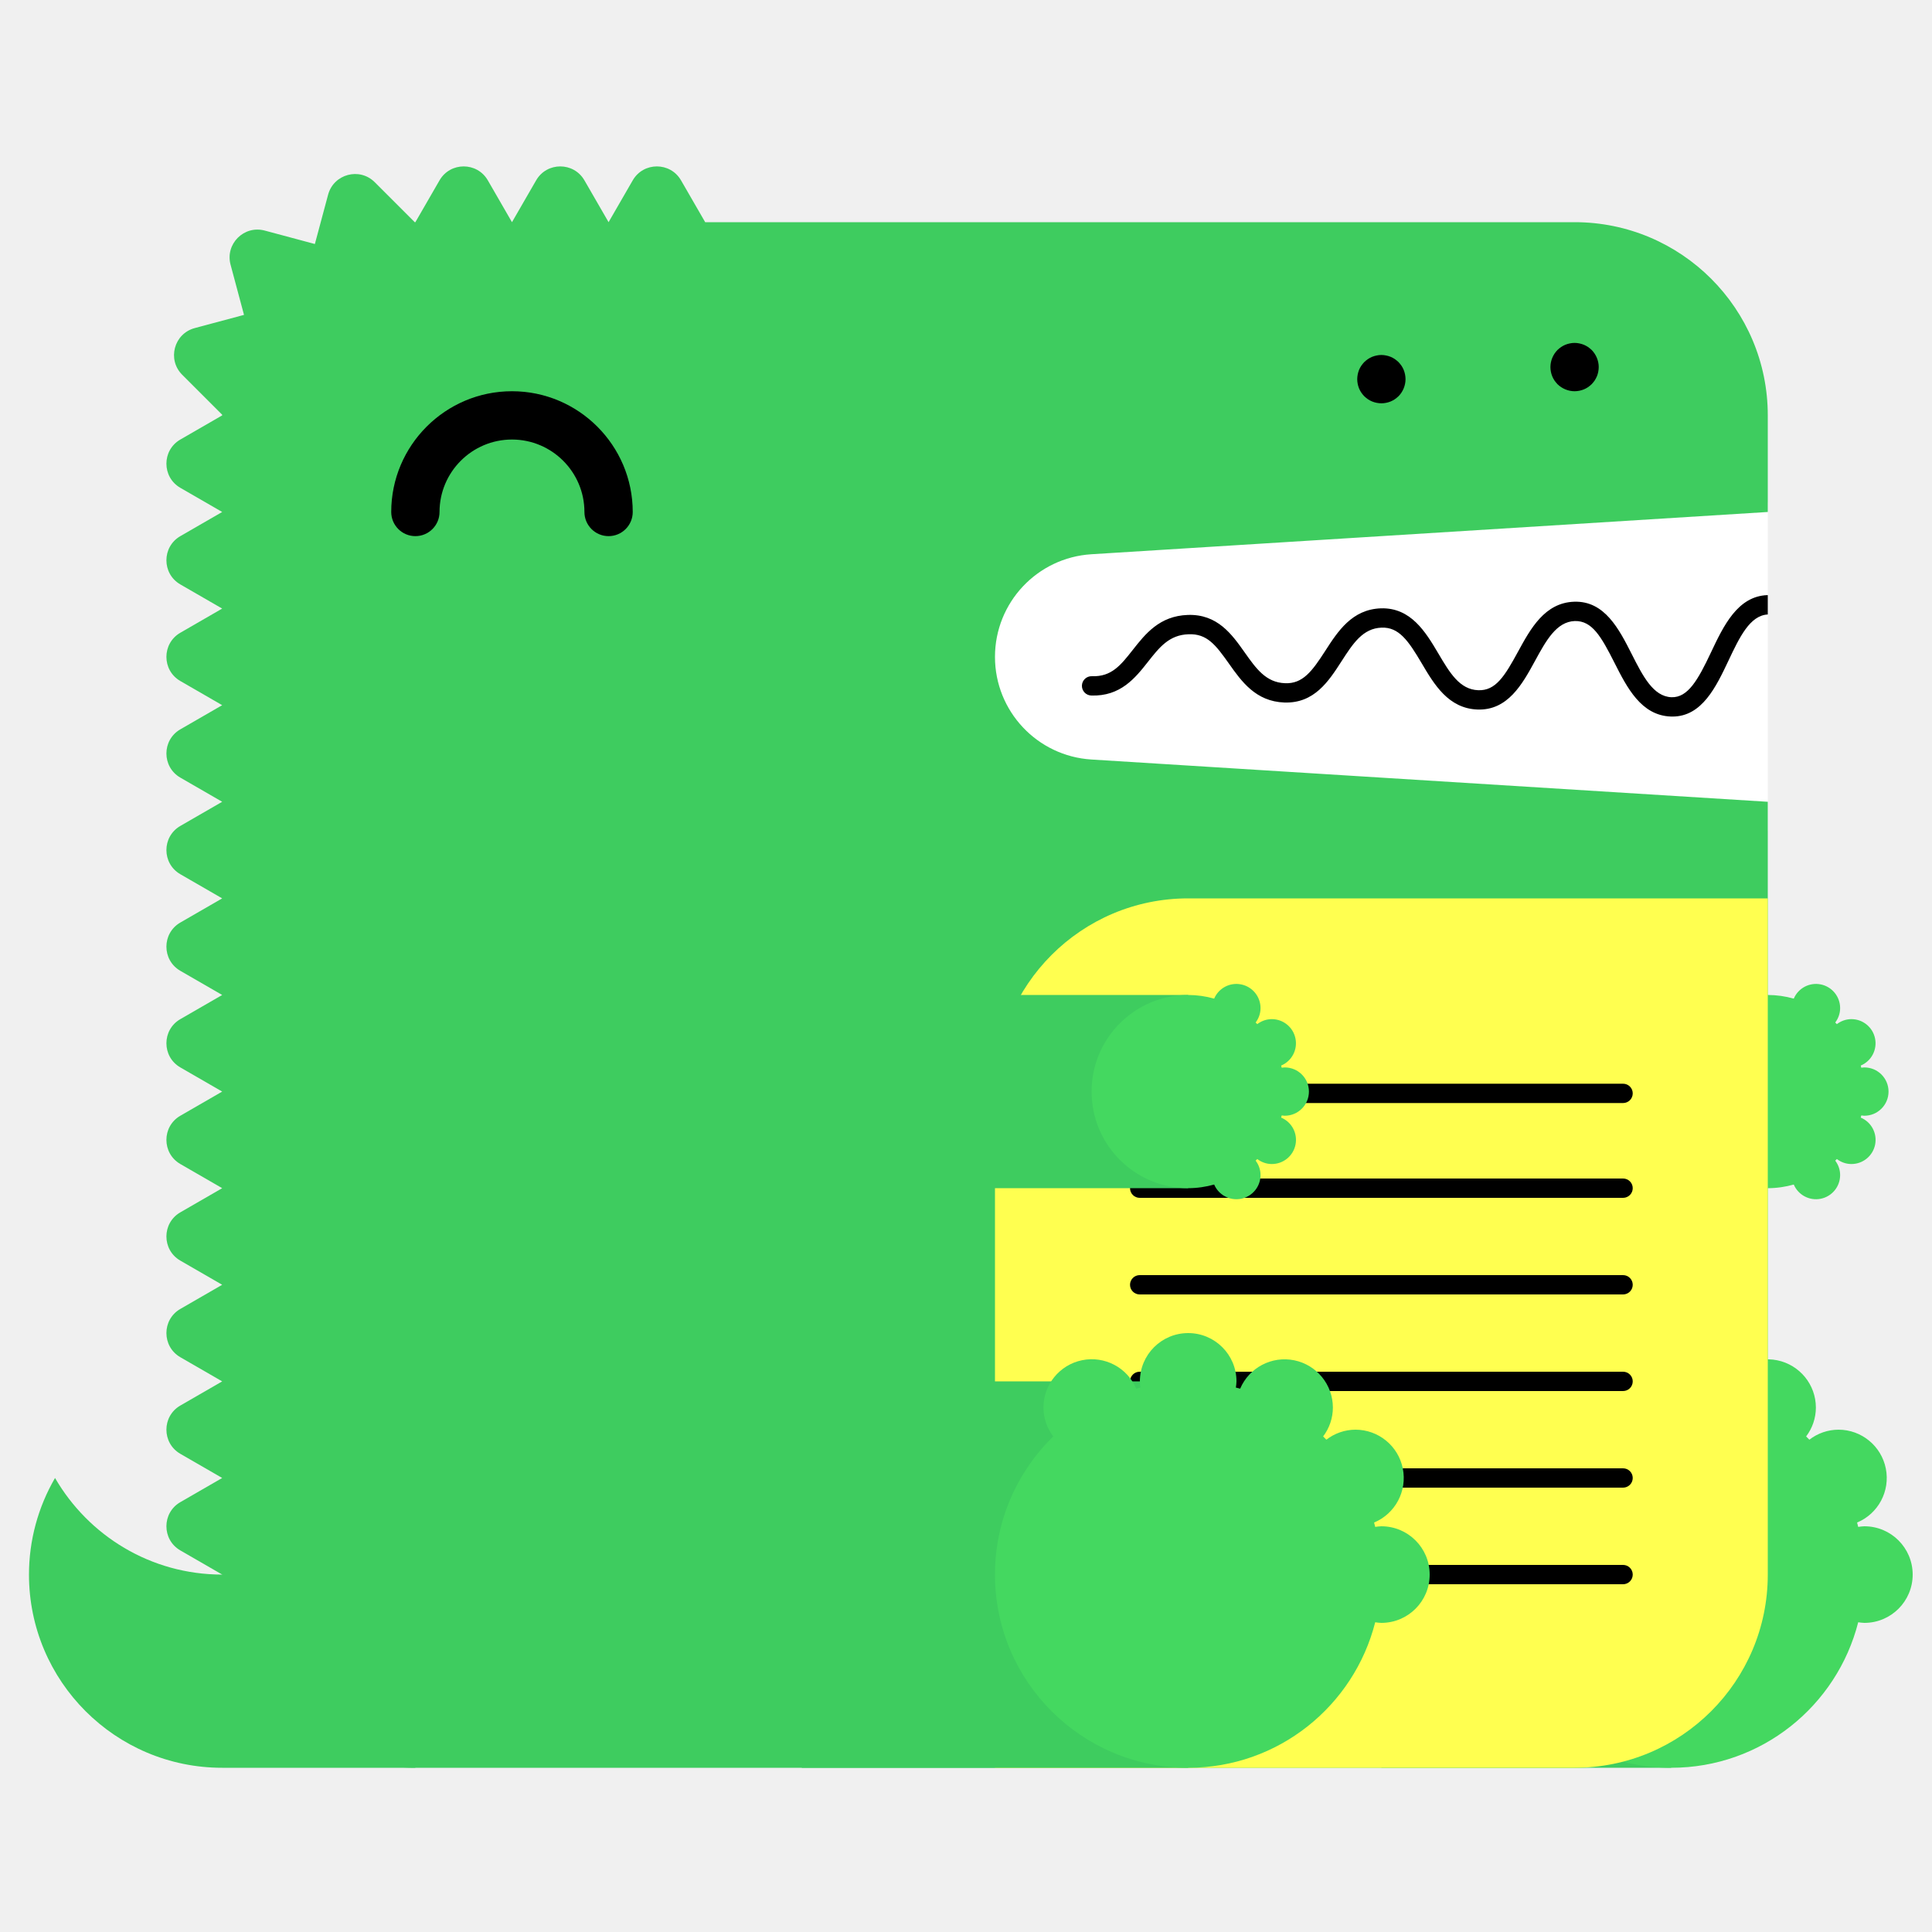
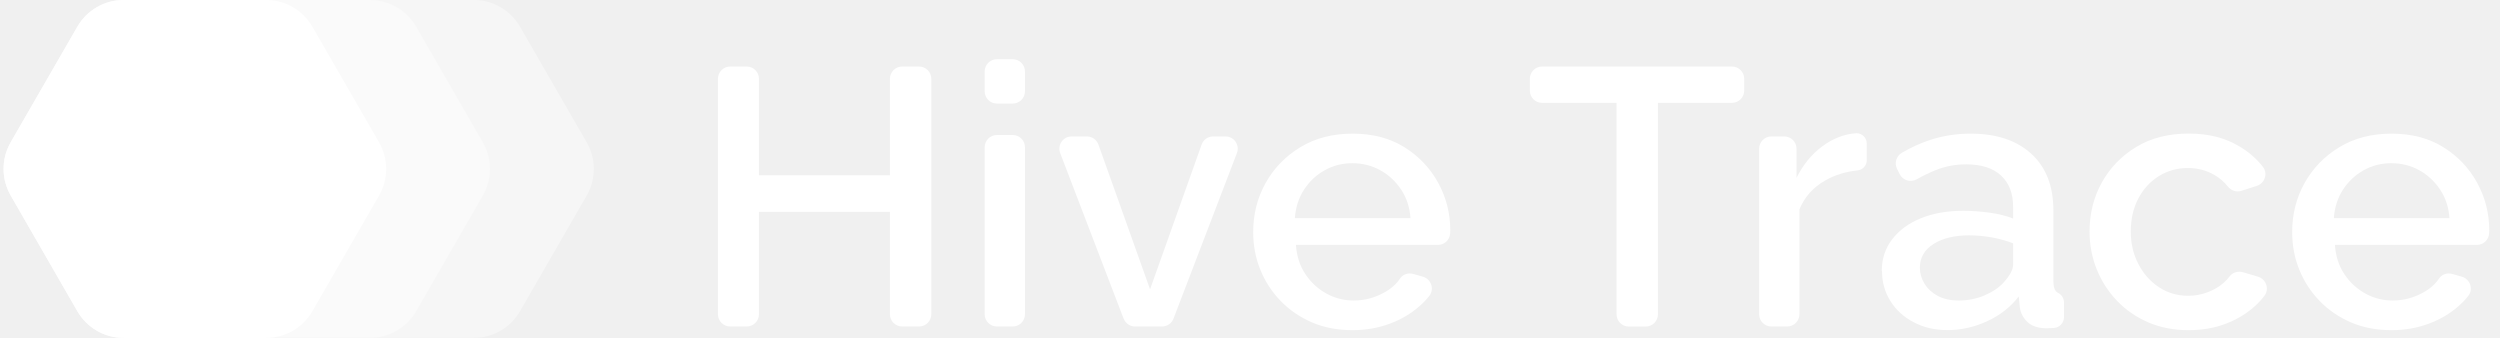
- <svg xmlns="http://www.w3.org/2000/svg" width="200" height="200" viewBox="0 0 200 200">
-   <g fill="none" fill-rule="evenodd">
-     <path fill="#FFF" d="M99 52h84v34H99z" />
-     <path d="M23 163c-7.398 0-13.843-4.027-17.303-10A19.886 19.886 0 0 0 3 163c0 11.046 8.954 20 20 20h20v-20H23z" fill="#3ECC5F" />
-     <path d="M112.98 57.376L183 53V43c0-11.046-8.954-20-20-20H73l-2.5-4.33c-1.112-1.925-3.889-1.925-5 0L63 23l-2.5-4.33c-1.111-1.925-3.889-1.925-5 0L53 23l-2.5-4.33c-1.111-1.925-3.889-1.925-5 0L43 23c-.022 0-.042.003-.065.003l-4.142-4.141c-1.57-1.571-4.252-.853-4.828 1.294l-1.369 5.104-5.192-1.392c-2.148-.575-4.111 1.389-3.535 3.536l1.39 5.193-5.102 1.367c-2.148.576-2.867 3.259-1.296 4.83l4.142 4.142c0 .021-.003.042-.003.064l-4.33 2.5c-1.925 1.111-1.925 3.889 0 5L23 53l-4.33 2.5c-1.925 1.111-1.925 3.889 0 5L23 63l-4.33 2.5c-1.925 1.111-1.925 3.889 0 5L23 73l-4.33 2.5c-1.925 1.111-1.925 3.889 0 5L23 83l-4.33 2.5c-1.925 1.111-1.925 3.889 0 5L23 93l-4.33 2.5c-1.925 1.111-1.925 3.889 0 5L23 103l-4.33 2.5c-1.925 1.111-1.925 3.889 0 5L23 113l-4.33 2.5c-1.925 1.111-1.925 3.889 0 5L23 123l-4.33 2.5c-1.925 1.111-1.925 3.889 0 5L23 133l-4.33 2.5c-1.925 1.111-1.925 3.889 0 5L23 143l-4.33 2.5c-1.925 1.111-1.925 3.889 0 5L23 153l-4.33 2.5c-1.925 1.111-1.925 3.889 0 5L23 163c0 11.046 8.954 20 20 20h120c11.046 0 20-8.954 20-20V83l-70.02-4.376A10.645 10.645 0 0 1 103 68c0-5.621 4.37-10.273 9.98-10.624" fill="#3ECC5F" />
-     <path fill="#3ECC5F" d="M143 183h30v-40h-30z" />
-     <path d="M193 158c-.219 0-.428.037-.639.064-.038-.15-.074-.301-.116-.451A5 5 0 0 0 190.32 148a4.96 4.96 0 0 0-3.016 1.036 26.531 26.531 0 0 0-.335-.336 4.955 4.955 0 0 0 1.011-2.987 5 5 0 0 0-9.599-1.959c-.148-.042-.297-.077-.445-.115.027-.211.064-.42.064-.639a5 5 0 0 0-5-5 5 5 0 0 0-5 5c0 .219.037.428.064.639-.148.038-.297.073-.445.115a4.998 4.998 0 0 0-9.599 1.959c0 1.125.384 2.151 1.011 2.987-3.717 3.632-6.031 8.693-6.031 14.3 0 11.046 8.954 20 20 20 9.339 0 17.16-6.41 19.361-15.064.211.027.42.064.639.064a5 5 0 0 0 5-5 5 5 0 0 0-5-5" fill="#44D860" />
-     <path fill="#3ECC5F" d="M153 123h30v-20h-30z" />
-     <path d="M193 115.5a2.5 2.5 0 1 0 0-5c-.109 0-.214.019-.319.032-.02-.075-.037-.15-.058-.225a2.501 2.501 0 0 0-.963-4.807c-.569 0-1.088.197-1.508.518a6.653 6.653 0 0 0-.168-.168c.314-.417.506-.931.506-1.494a2.5 2.5 0 0 0-4.8-.979A9.987 9.987 0 0 0 183 103c-5.522 0-10 4.478-10 10s4.478 10 10 10c.934 0 1.833-.138 2.69-.377a2.5 2.5 0 0 0 4.8-.979c0-.563-.192-1.077-.506-1.494.057-.055.113-.111.168-.168.42.321.939.518 1.508.518a2.5 2.5 0 0 0 .963-4.807c.021-.074.038-.15.058-.225.105.013.21.032.319.032" fill="#44D860" />
-     <path d="M63 55.5a2.5 2.5 0 0 1-2.5-2.5c0-4.136-3.364-7.5-7.5-7.5s-7.5 3.364-7.5 7.5a2.5 2.5 0 1 1-5 0c0-6.893 5.607-12.5 12.5-12.5S65.5 46.107 65.5 53a2.5 2.5 0 0 1-2.5 2.5" fill="#000" />
-     <path d="M103 183h60c11.046 0 20-8.954 20-20V93h-60c-11.046 0-20 8.954-20 20v70z" fill="#FFFF50" />
-     <path d="M168.02 124h-50.04a1 1 0 1 1 0-2h50.04a1 1 0 1 1 0 2m0 20h-50.04a1 1 0 1 1 0-2h50.04a1 1 0 1 1 0 2m0 20h-50.04a1 1 0 1 1 0-2h50.04a1 1 0 1 1 0 2m0-49.814h-50.04a1 1 0 1 1 0-2h50.04a1 1 0 1 1 0 2m0 19.814h-50.04a1 1 0 1 1 0-2h50.04a1 1 0 1 1 0 2m0 20h-50.04a1 1 0 1 1 0-2h50.04a1 1 0 1 1 0 2M183 61.611c-.012 0-.022-.006-.034-.005-3.09.105-4.552 3.196-5.842 5.923-1.346 2.85-2.387 4.703-4.093 4.647-1.889-.068-2.969-2.202-4.113-4.46-1.314-2.594-2.814-5.536-5.963-5.426-3.046.104-4.513 2.794-5.807 5.167-1.377 2.528-2.314 4.065-4.121 3.994-1.927-.07-2.951-1.805-4.136-3.813-1.321-2.236-2.848-4.75-5.936-4.664-2.994.103-4.465 2.385-5.763 4.4-1.373 2.13-2.335 3.428-4.165 3.351-1.973-.07-2.992-1.51-4.171-3.177-1.324-1.873-2.816-3.993-5.895-3.89-2.928.1-4.399 1.97-5.696 3.618-1.232 1.564-2.194 2.802-4.229 2.724a1 1 0 0 0-.072 2c3.017.101 4.545-1.8 5.872-3.487 1.177-1.496 2.193-2.787 4.193-2.855 1.926-.082 2.829 1.115 4.195 3.045 1.297 1.834 2.769 3.914 5.731 4.021 3.103.104 4.596-2.215 5.918-4.267 1.182-1.834 2.202-3.417 4.15-3.484 1.793-.067 2.769 1.35 4.145 3.681 1.297 2.197 2.766 4.686 5.787 4.796 3.125.108 4.634-2.62 5.949-5.035 1.139-2.088 2.214-4.06 4.119-4.126 1.793-.042 2.728 1.595 4.111 4.33 1.292 2.553 2.757 5.445 5.825 5.556l.169.003c3.064 0 4.518-3.075 5.805-5.794 1.139-2.41 2.217-4.68 4.067-4.773v-2z" fill="#000" />
-     <path fill="#3ECC5F" d="M83 183h40v-40H83z" />
-     <path d="M143 158c-.219 0-.428.037-.639.064-.038-.15-.074-.301-.116-.451A5 5 0 0 0 140.32 148a4.96 4.96 0 0 0-3.016 1.036 26.531 26.531 0 0 0-.335-.336 4.955 4.955 0 0 0 1.011-2.987 5 5 0 0 0-9.599-1.959c-.148-.042-.297-.077-.445-.115.027-.211.064-.42.064-.639a5 5 0 0 0-5-5 5 5 0 0 0-5 5c0 .219.037.428.064.639-.148.038-.297.073-.445.115a4.998 4.998 0 0 0-9.599 1.959c0 1.125.384 2.151 1.011 2.987-3.717 3.632-6.031 8.693-6.031 14.3 0 11.046 8.954 20 20 20 9.339 0 17.16-6.41 19.361-15.064.211.027.42.064.639.064a5 5 0 0 0 5-5 5 5 0 0 0-5-5" fill="#44D860" />
-     <path fill="#3ECC5F" d="M83 123h40v-20H83z" />
-     <path d="M133 115.5a2.5 2.5 0 1 0 0-5c-.109 0-.214.019-.319.032-.02-.075-.037-.15-.058-.225a2.501 2.501 0 0 0-.963-4.807c-.569 0-1.088.197-1.508.518a6.653 6.653 0 0 0-.168-.168c.314-.417.506-.931.506-1.494a2.5 2.5 0 0 0-4.8-.979A9.987 9.987 0 0 0 123 103c-5.522 0-10 4.478-10 10s4.478 10 10 10c.934 0 1.833-.138 2.69-.377a2.5 2.5 0 0 0 4.8-.979c0-.563-.192-1.077-.506-1.494.057-.055.113-.111.168-.168.42.321.939.518 1.508.518a2.5 2.5 0 0 0 .963-4.807c.021-.074.038-.15.058-.225.105.013.21.032.319.032" fill="#44D860" />
-     <path d="M143 41.75c-.16 0-.33-.02-.49-.05a2.52 2.52 0 0 1-.47-.14c-.15-.06-.29-.14-.431-.23-.13-.09-.259-.2-.38-.31-.109-.12-.219-.24-.309-.38s-.17-.28-.231-.43a2.619 2.619 0 0 1-.189-.96c0-.16.02-.33.05-.49.03-.16.08-.31.139-.47.061-.15.141-.29.231-.43.09-.13.2-.26.309-.38.121-.11.25-.22.38-.31.141-.09.281-.17.431-.23.149-.06.31-.11.47-.14.32-.07.65-.07.98 0 .159.03.32.08.47.14.149.06.29.14.43.23.13.09.259.2.38.31.11.12.22.25.31.38.09.14.17.28.23.43.06.16.11.31.14.47.029.16.05.33.05.49 0 .66-.271 1.31-.73 1.77-.121.11-.25.22-.38.31-.14.09-.281.17-.43.23a2.565 2.565 0 0 1-.96.19m20-1.25c-.66 0-1.3-.27-1.771-.73a3.802 3.802 0 0 1-.309-.38c-.09-.14-.17-.28-.231-.43a2.619 2.619 0 0 1-.189-.96c0-.66.27-1.3.729-1.77.121-.11.25-.22.38-.31.141-.09.281-.17.431-.23.149-.06.31-.11.47-.14.32-.07.66-.07.98 0 .159.03.32.08.47.14.149.06.29.14.43.23.13.09.259.2.38.31.459.47.73 1.11.73 1.77 0 .16-.021.33-.05.49-.03.16-.08.32-.14.47-.07.15-.14.29-.23.43-.09.13-.2.26-.31.38-.121.11-.25.22-.38.31-.14.09-.281.17-.43.23a2.565 2.565 0 0 1-.96.19" fill="#000" />
+ <svg xmlns="http://www.w3.org/2000/svg" width="703" height="95" viewBox="0 0 703 95" fill="none">
+   <g clip-path="url(#clip0_851_2)">
+     <path opacity="0.4" d="M34.741 0H133.242C138.607 0 143.548 2.866 146.23 7.508L164.967 40.002C167.649 44.644 167.649 50.376 164.967 55.018L146.23 87.512C143.548 92.154 138.607 95.02 133.242 95.02H34.741C29.376 95.02 24.435 92.154 21.753 87.512L3.017 54.998C0.334 50.356 0.334 44.624 3.017 39.982L21.753 7.508C24.435 2.866 29.376 0 34.741 0Z" fill="white" />
+     <path opacity="0.4" d="M34.741 0H104.059C109.424 0 114.365 2.866 117.047 7.508L135.783 40.002C138.466 44.644 138.466 50.376 135.783 55.018L117.047 87.512C114.365 92.154 109.424 95.02 104.059 95.02H34.741C29.376 95.02 24.435 92.154 21.753 87.512L3.017 54.998C0.334 50.356 0.334 44.624 3.017 39.982L21.753 7.508C24.435 2.866 29.376 0 34.741 0Z" fill="white" />
+     <path d="M34.741 0H74.856C80.22 0 85.161 2.866 87.844 7.508L106.58 40.002C109.262 44.644 109.262 50.376 106.58 55.018L87.844 87.512C85.161 92.154 80.22 95.02 74.856 95.02H34.741C29.376 95.02 24.435 92.154 21.753 87.512L3.017 54.998C0.334 50.356 0.334 44.624 3.017 39.982L21.753 7.508C24.435 2.866 29.376 0 34.741 0Z" fill="white" />
+     <path d="M487.045 28.922H466.211V88.38C466.211 90.277 464.678 91.831 462.762 91.831H458.023C456.127 91.831 454.574 90.297 454.574 88.38V28.922H433.64C431.744 28.922 430.191 27.388 430.191 25.471V22.161C430.191 20.263 431.724 18.709 433.64 18.709H487.025C488.92 18.709 490.473 20.243 490.473 22.161V25.471C490.473 27.368 488.941 28.922 487.025 28.922H487.045Z" fill="white" />
+     <path d="M261.883 22.161V88.36C261.883 90.257 260.35 91.811 258.434 91.811H253.695C251.799 91.811 250.246 90.277 250.246 88.36V59.579H213.419V88.36C213.419 90.257 211.886 91.811 209.97 91.811H205.332C203.436 91.811 201.883 90.277 201.883 88.36V22.161C201.883 20.263 203.416 18.709 205.332 18.709H209.97C211.866 18.709 213.419 20.243 213.419 22.161V49.286H250.246V22.161C250.246 20.263 251.779 18.709 253.695 18.709H258.434C260.33 18.709 261.883 20.243 261.883 22.161Z" fill="white" />
+     <path d="M276.888 25.672V20.102C276.888 18.205 278.421 16.651 280.337 16.651H284.774C286.669 16.651 288.222 18.185 288.222 20.102V25.672C288.222 27.57 286.69 29.124 284.774 29.124H280.337C278.441 29.124 276.888 27.59 276.888 25.672ZM276.888 88.36V41.415C276.888 39.518 278.421 37.964 280.337 37.964H284.774C286.669 37.964 288.222 39.498 288.222 41.415V88.36C288.222 90.257 286.69 91.811 284.774 91.811H280.337C278.441 91.811 276.888 90.277 276.888 88.36Z" fill="white" />
+     <path d="M315.954 89.591L298.125 43.05C297.258 40.789 298.932 38.367 301.332 38.367H305.628C307.08 38.367 308.37 39.276 308.875 40.648L323.396 81.356L337.896 40.648C338.381 39.276 339.691 38.367 341.144 38.367H344.612C347.033 38.367 348.686 40.789 347.819 43.05L329.991 89.591C329.486 90.923 328.196 91.811 326.784 91.811H319.18C317.749 91.811 316.478 90.923 315.974 89.591H315.954Z" fill="white" />
+     <path d="M380.27 92.841C376.095 92.841 372.303 92.114 368.895 90.641C365.507 89.167 362.562 87.169 360.102 84.606C357.641 82.063 355.725 79.116 354.394 75.826C353.063 72.537 352.397 69.005 352.397 65.251C352.397 60.225 353.567 55.623 355.887 51.466C358.226 47.288 361.473 43.938 365.648 41.395C369.823 38.852 374.724 37.58 380.35 37.58C385.977 37.58 390.818 38.852 394.912 41.395C398.986 43.938 402.172 47.288 404.431 51.425C406.69 55.563 407.819 60.023 407.819 64.787C407.819 64.968 407.819 65.271 407.779 65.634C407.678 67.451 406.166 68.863 404.351 68.863H364.418C364.619 71.972 365.507 74.716 367.04 77.037C368.572 79.358 370.549 81.195 372.949 82.527C375.349 83.859 377.91 84.505 380.673 84.505C383.698 84.505 386.542 83.758 389.265 82.245C391.201 81.175 392.673 79.863 393.722 78.289C394.508 77.098 396.061 76.634 397.433 77.037L400.115 77.804C402.435 78.47 403.423 81.296 401.93 83.193C401.124 84.222 400.196 85.191 399.147 86.099C396.787 88.198 393.984 89.833 390.757 91.044C387.53 92.235 384.041 92.841 380.27 92.841ZM364.115 61.335H396.626C396.424 58.308 395.537 55.623 394.004 53.323C392.451 51.002 390.515 49.185 388.135 47.873C385.756 46.562 383.154 45.895 380.27 45.895C377.386 45.895 374.865 46.562 372.505 47.873C370.145 49.185 368.209 51.002 366.697 53.323C365.184 55.644 364.337 58.308 364.115 61.335Z" fill="white" />
+     <path d="M524.941 45.048C524.941 46.521 523.832 47.752 522.359 47.914C519.011 48.257 515.986 49.205 513.263 50.739C509.875 52.657 507.455 55.361 506.003 58.873V88.36C506.003 90.257 504.47 91.811 502.554 91.811H498.117C496.221 91.811 494.668 90.277 494.668 88.36V41.819C494.668 39.921 496.201 38.367 498.117 38.367H501.727C503.623 38.367 505.176 39.901 505.176 41.819V50.013C507.032 46.299 509.452 43.332 512.477 41.112C515.502 38.892 518.689 37.661 522.037 37.459C522.037 37.459 522.037 37.459 522.057 37.459C523.63 37.459 524.921 38.751 524.921 40.325V45.028L524.941 45.048Z" fill="white" />
+     <path d="M529.156 76.21C529.156 72.819 530.124 69.832 532.08 67.289C534.036 64.746 536.719 62.768 540.147 61.376C543.576 59.983 547.549 59.277 552.087 59.277C554.487 59.277 556.947 59.458 559.448 59.801C561.949 60.145 564.168 60.689 566.084 61.456V58.086C566.084 54.372 564.954 51.466 562.695 49.367C560.437 47.268 557.169 46.218 552.914 46.218C549.889 46.218 547.045 46.743 544.383 47.813C542.648 48.499 540.853 49.367 538.978 50.416C537.263 51.385 535.085 50.739 534.198 48.983L533.452 47.49C532.625 45.855 533.25 43.857 534.823 42.949C537.465 41.415 540.127 40.204 542.789 39.336C546.4 38.166 550.171 37.58 554.164 37.58C561.364 37.58 567.032 39.457 571.186 43.231C575.341 47.005 577.418 52.334 577.418 59.256V79.096C577.418 80.388 577.64 81.296 578.084 81.841C578.245 82.043 578.467 82.224 578.749 82.366C579.758 82.89 580.403 83.94 580.403 85.07V89.147C580.403 90.721 579.213 92.073 577.66 92.215C577.66 92.215 577.66 92.215 577.64 92.215C576.813 92.275 576.127 92.316 575.583 92.316C573.183 92.316 571.368 91.73 570.137 90.56C568.907 89.389 568.181 88.017 567.979 86.442L567.677 83.355C565.337 86.382 562.352 88.703 558.722 90.358C555.092 92.013 551.421 92.82 547.71 92.82C544 92.82 540.954 92.094 538.151 90.62C535.347 89.167 533.149 87.169 531.576 84.646C530.003 82.123 529.216 79.318 529.216 76.169L529.156 76.21ZM563.401 79.439C564.228 78.571 564.874 77.683 565.358 76.815C565.842 75.948 566.084 75.16 566.084 74.494V68.419C564.168 67.673 562.131 67.128 560.013 66.744C557.895 66.381 555.798 66.179 553.741 66.179C549.626 66.179 546.278 66.986 543.717 68.601C541.156 70.216 539.865 72.456 539.865 75.281C539.865 76.836 540.289 78.309 541.156 79.742C542.003 81.155 543.253 82.305 544.867 83.193C546.48 84.061 548.477 84.505 550.877 84.505C553.277 84.505 555.717 84.041 557.976 83.092C560.235 82.144 562.05 80.933 563.421 79.439H563.401Z" fill="white" />
+     <path d="M615.455 92.841C611.281 92.841 607.489 92.114 604.081 90.641C600.672 89.167 597.748 87.149 595.287 84.566C592.827 81.982 590.911 79.015 589.58 75.685C588.249 72.355 587.583 68.823 587.583 65.089C587.583 60.064 588.733 55.462 591.032 51.325C593.331 47.187 596.558 43.837 600.692 41.334C604.847 38.811 609.768 37.56 615.455 37.56C621.143 37.56 625.721 38.771 629.795 41.213C632.437 42.787 634.615 44.705 636.35 46.945C637.781 48.802 636.854 51.547 634.615 52.273L630.259 53.666C628.847 54.11 627.375 53.585 626.447 52.414C625.398 51.103 624.107 49.993 622.595 49.145C620.356 47.873 617.916 47.248 615.234 47.248C612.208 47.248 609.486 48.015 607.065 49.528C604.625 51.042 602.709 53.141 601.297 55.825C599.886 58.489 599.18 61.598 599.18 65.109C599.18 68.621 599.906 71.548 601.338 74.293C602.77 77.037 604.706 79.197 607.146 80.791C609.586 82.386 612.309 83.173 615.314 83.173C617.17 83.173 618.965 82.85 620.719 82.204C622.474 81.558 623.986 80.67 625.297 79.52C625.943 78.955 626.507 78.349 626.971 77.724C627.839 76.553 629.412 76.149 630.803 76.573L634.958 77.804C637.237 78.491 638.205 81.256 636.773 83.153C635.966 84.222 635.039 85.232 633.99 86.16C631.691 88.219 628.988 89.853 625.862 91.044C622.736 92.235 619.267 92.841 615.415 92.841H615.455Z" fill="white" />
+     <path d="M672.43 92.841C668.255 92.841 664.464 92.114 661.055 90.641C657.667 89.167 654.723 87.169 652.262 84.606C649.802 82.063 647.886 79.116 646.555 75.826C645.223 72.537 644.558 69.005 644.558 65.251C644.558 60.225 645.728 55.623 648.047 51.466C650.386 47.288 653.634 43.938 657.808 41.395C661.983 38.852 666.884 37.58 672.511 37.58C678.138 37.58 682.978 38.852 687.072 41.395C691.146 43.938 694.333 47.288 696.592 51.425C698.85 55.563 699.98 60.023 699.98 64.787C699.98 64.968 699.98 65.271 699.94 65.634C699.839 67.451 698.326 68.863 696.511 68.863H656.578C656.78 71.972 657.667 74.716 659.2 77.037C660.733 79.358 662.709 81.195 665.109 82.527C667.509 83.859 670.071 84.505 672.834 84.505C675.859 84.505 678.702 83.758 681.425 82.245C683.361 81.175 684.834 79.863 685.882 78.289C686.669 77.098 688.222 76.634 689.593 77.037L692.276 77.804C694.595 78.47 695.583 81.296 694.091 83.193C693.284 84.222 692.356 85.191 691.308 86.099C688.948 88.198 686.145 89.833 682.918 91.044C679.691 92.235 676.202 92.841 672.43 92.841ZM656.276 61.335H688.787C688.585 58.308 687.697 55.623 686.165 53.323C684.612 51.002 682.676 49.185 680.296 47.873C677.916 46.562 675.314 45.895 672.43 45.895C669.546 45.895 667.025 46.562 664.665 47.873C662.306 49.185 660.37 51.002 658.857 53.323C657.344 55.644 656.497 58.308 656.276 61.335Z" fill="white" />
  </g>
+   <defs>
+     <clipPath id="clip0_851_2">
+       <rect width="703" height="95" fill="white" />
+     </clipPath>
+   </defs>
</svg>
